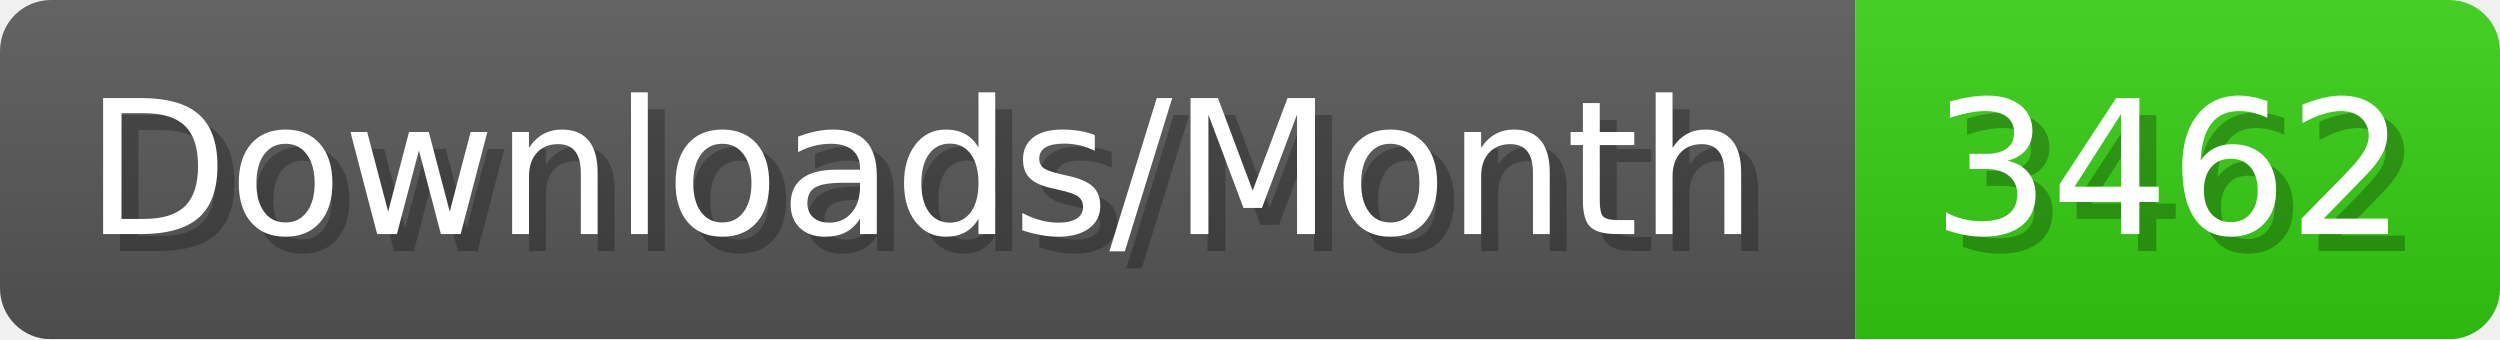
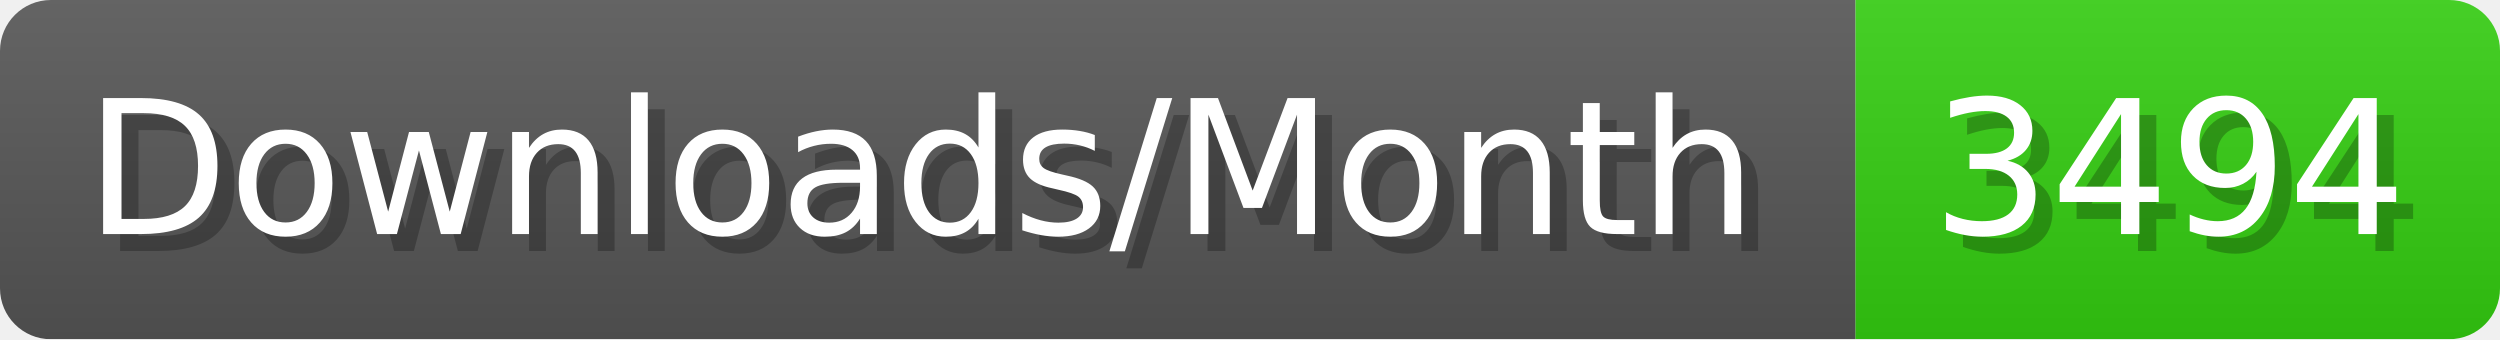
- <svg xmlns="http://www.w3.org/2000/svg" width="147.4" height="20" viewBox="0 0 1474 200" role="img" aria-label="Downloads/Month: 3462">
+ <svg xmlns="http://www.w3.org/2000/svg" width="147.4" height="20" viewBox="0 0 1474 200" role="img" aria-label="Downloads/Month: 3494">
  <linearGradient id="YlXUI" x2="0" y2="100%">
    <stop offset="0" stop-opacity=".1" stop-color="#EEE" />
    <stop offset="1" stop-opacity=".1" />
  </linearGradient>
  <mask id="JHhop">
    <rect width="1474" height="200" rx="30" fill="#FFF" />
  </mask>
  <g mask="url(#JHhop)">
    <rect width="1094" height="200" fill="#555" />
    <rect width="380" height="200" fill="#3C1" x="1094" />
    <rect width="1474" height="200" fill="url(#YlXUI)" />
  </g>
  <g aria-hidden="true" fill="#fff" text-anchor="start" font-family="Verdana,DejaVu Sans,sans-serif" font-size="110">
    <text x="60" y="148" textLength="994" fill="#000" opacity="0.25">Downloads/Month</text>
    <text x="50" y="138" textLength="994">Downloads/Month</text>
-     <text x="1149" y="148" textLength="280" fill="#000" opacity="0.25">3462</text>
-     <text x="1139" y="138" textLength="280">3462</text>
+     <text x="1149" y="148" textLength="280" fill="#000" opacity="0.25">3494</text>
+     <text x="1139" y="138" textLength="280">3494</text>
  </g>
</svg>
